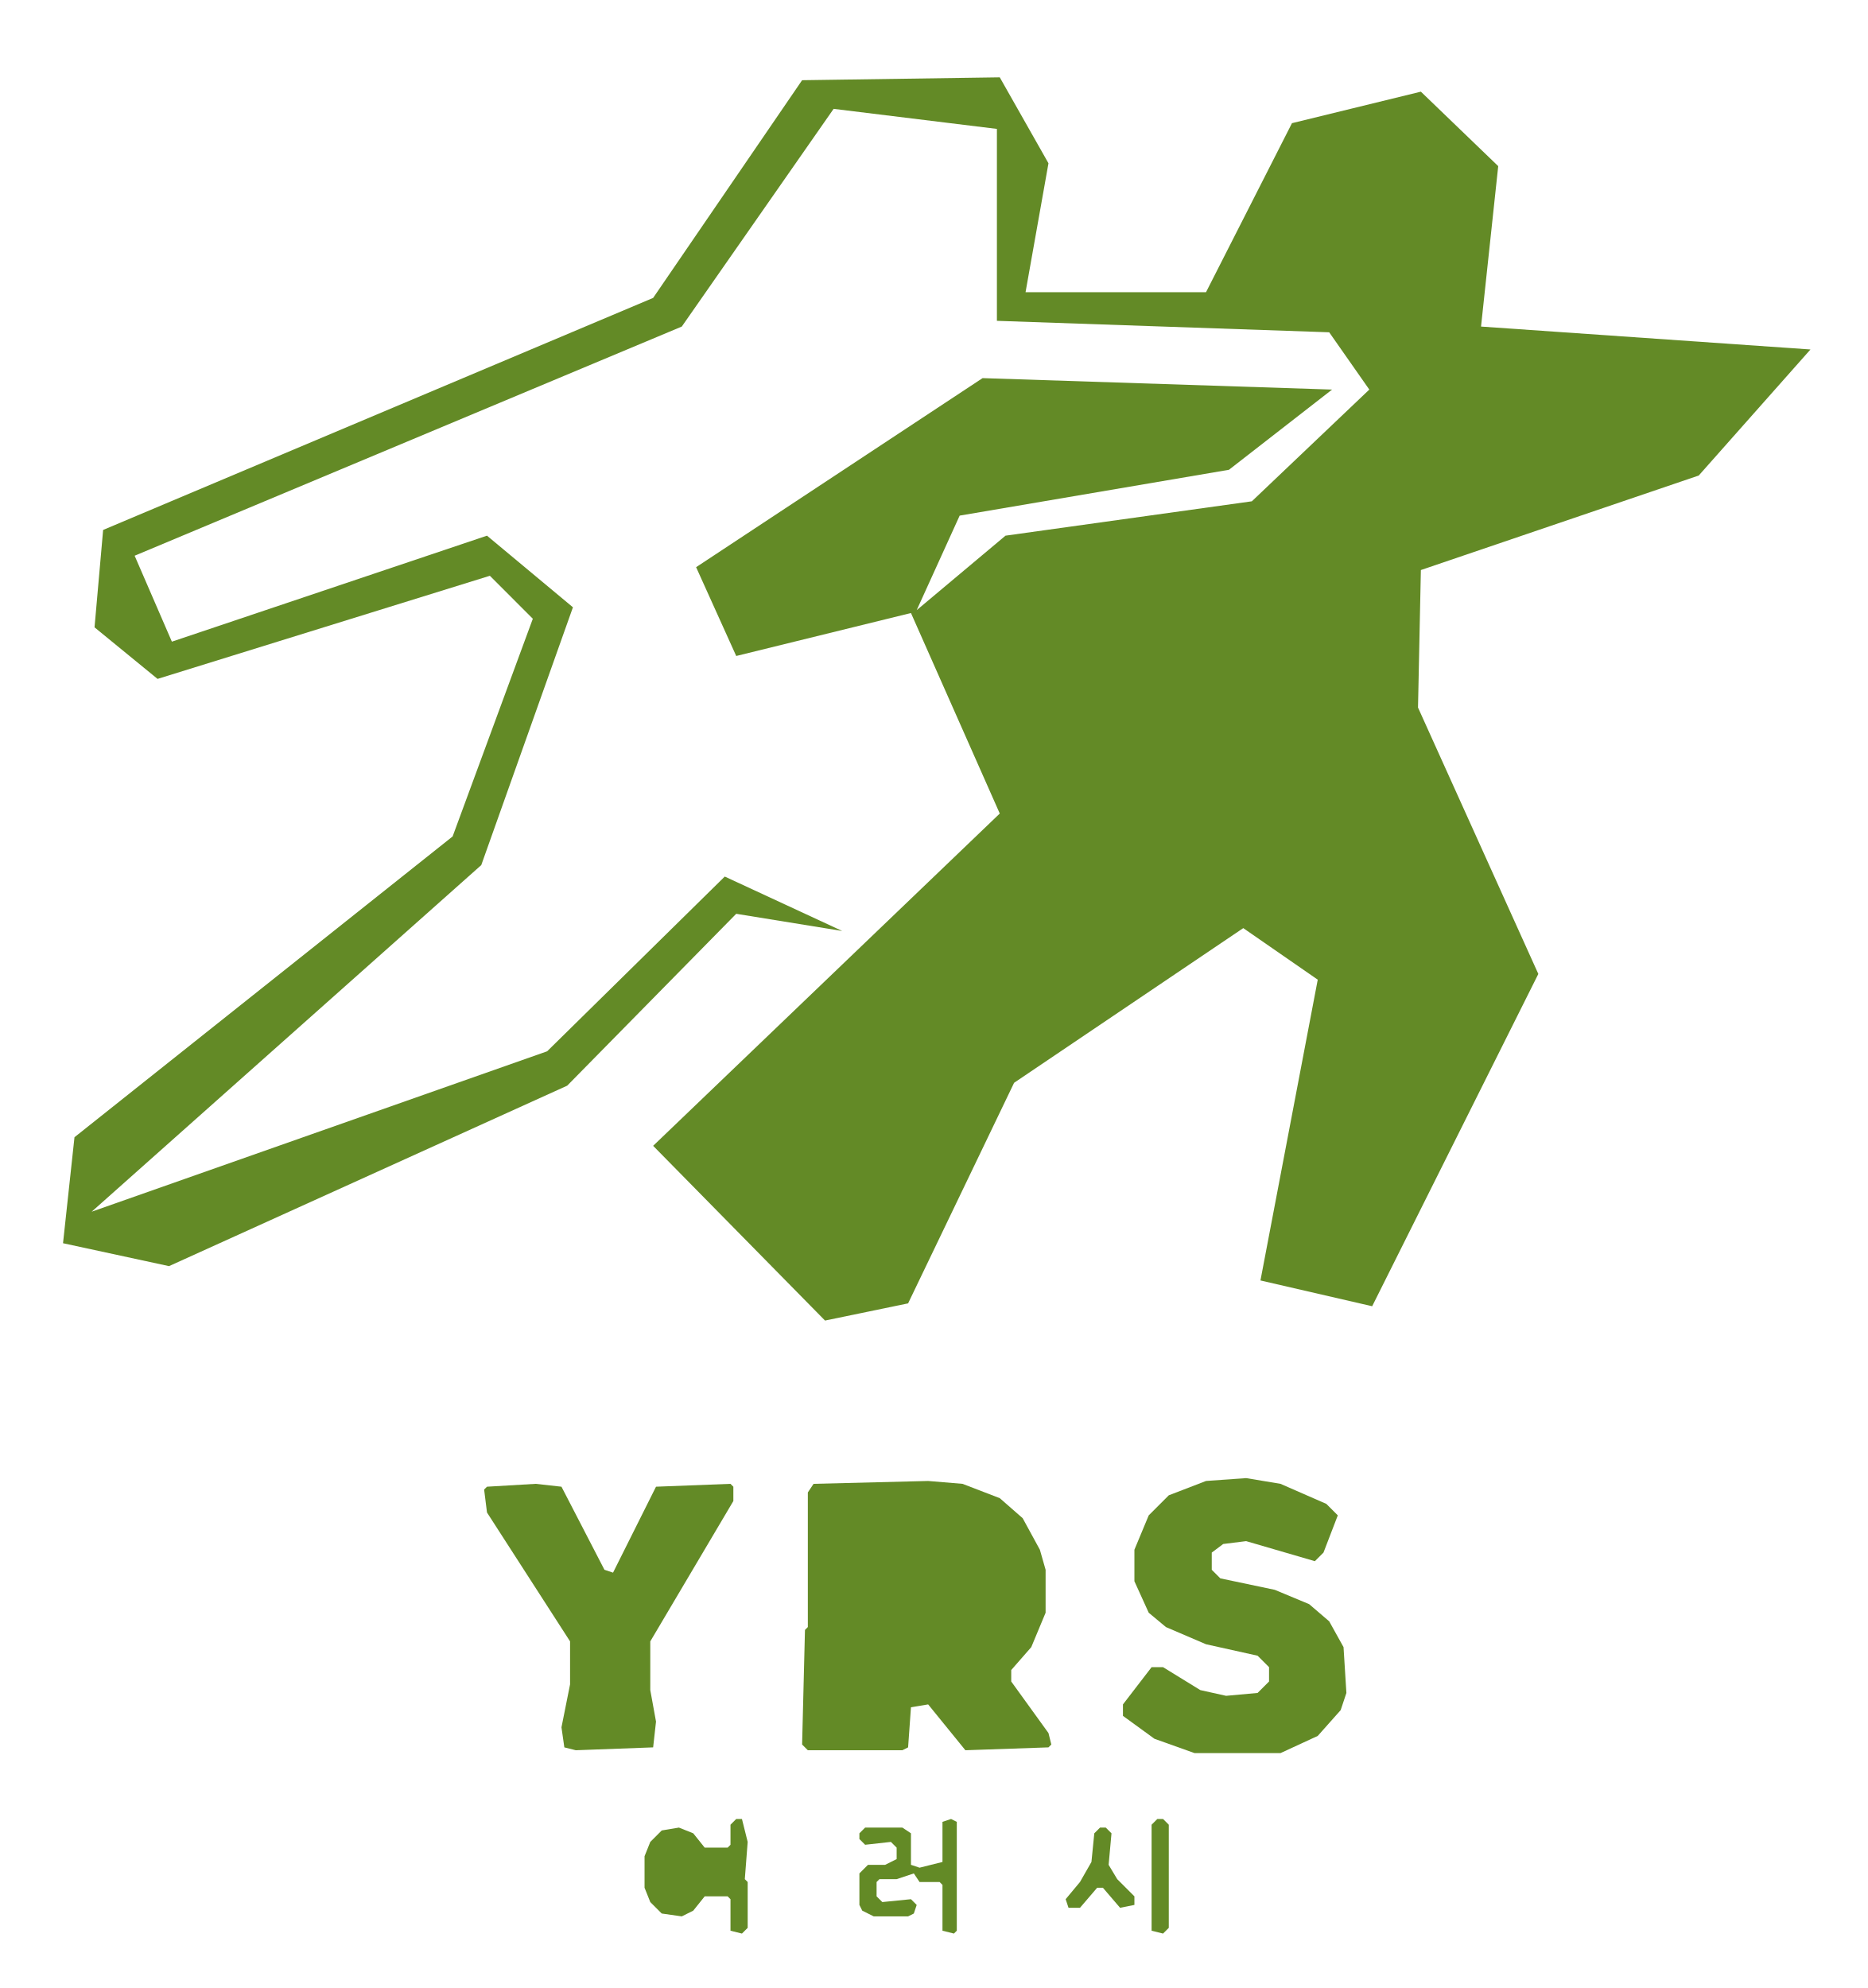
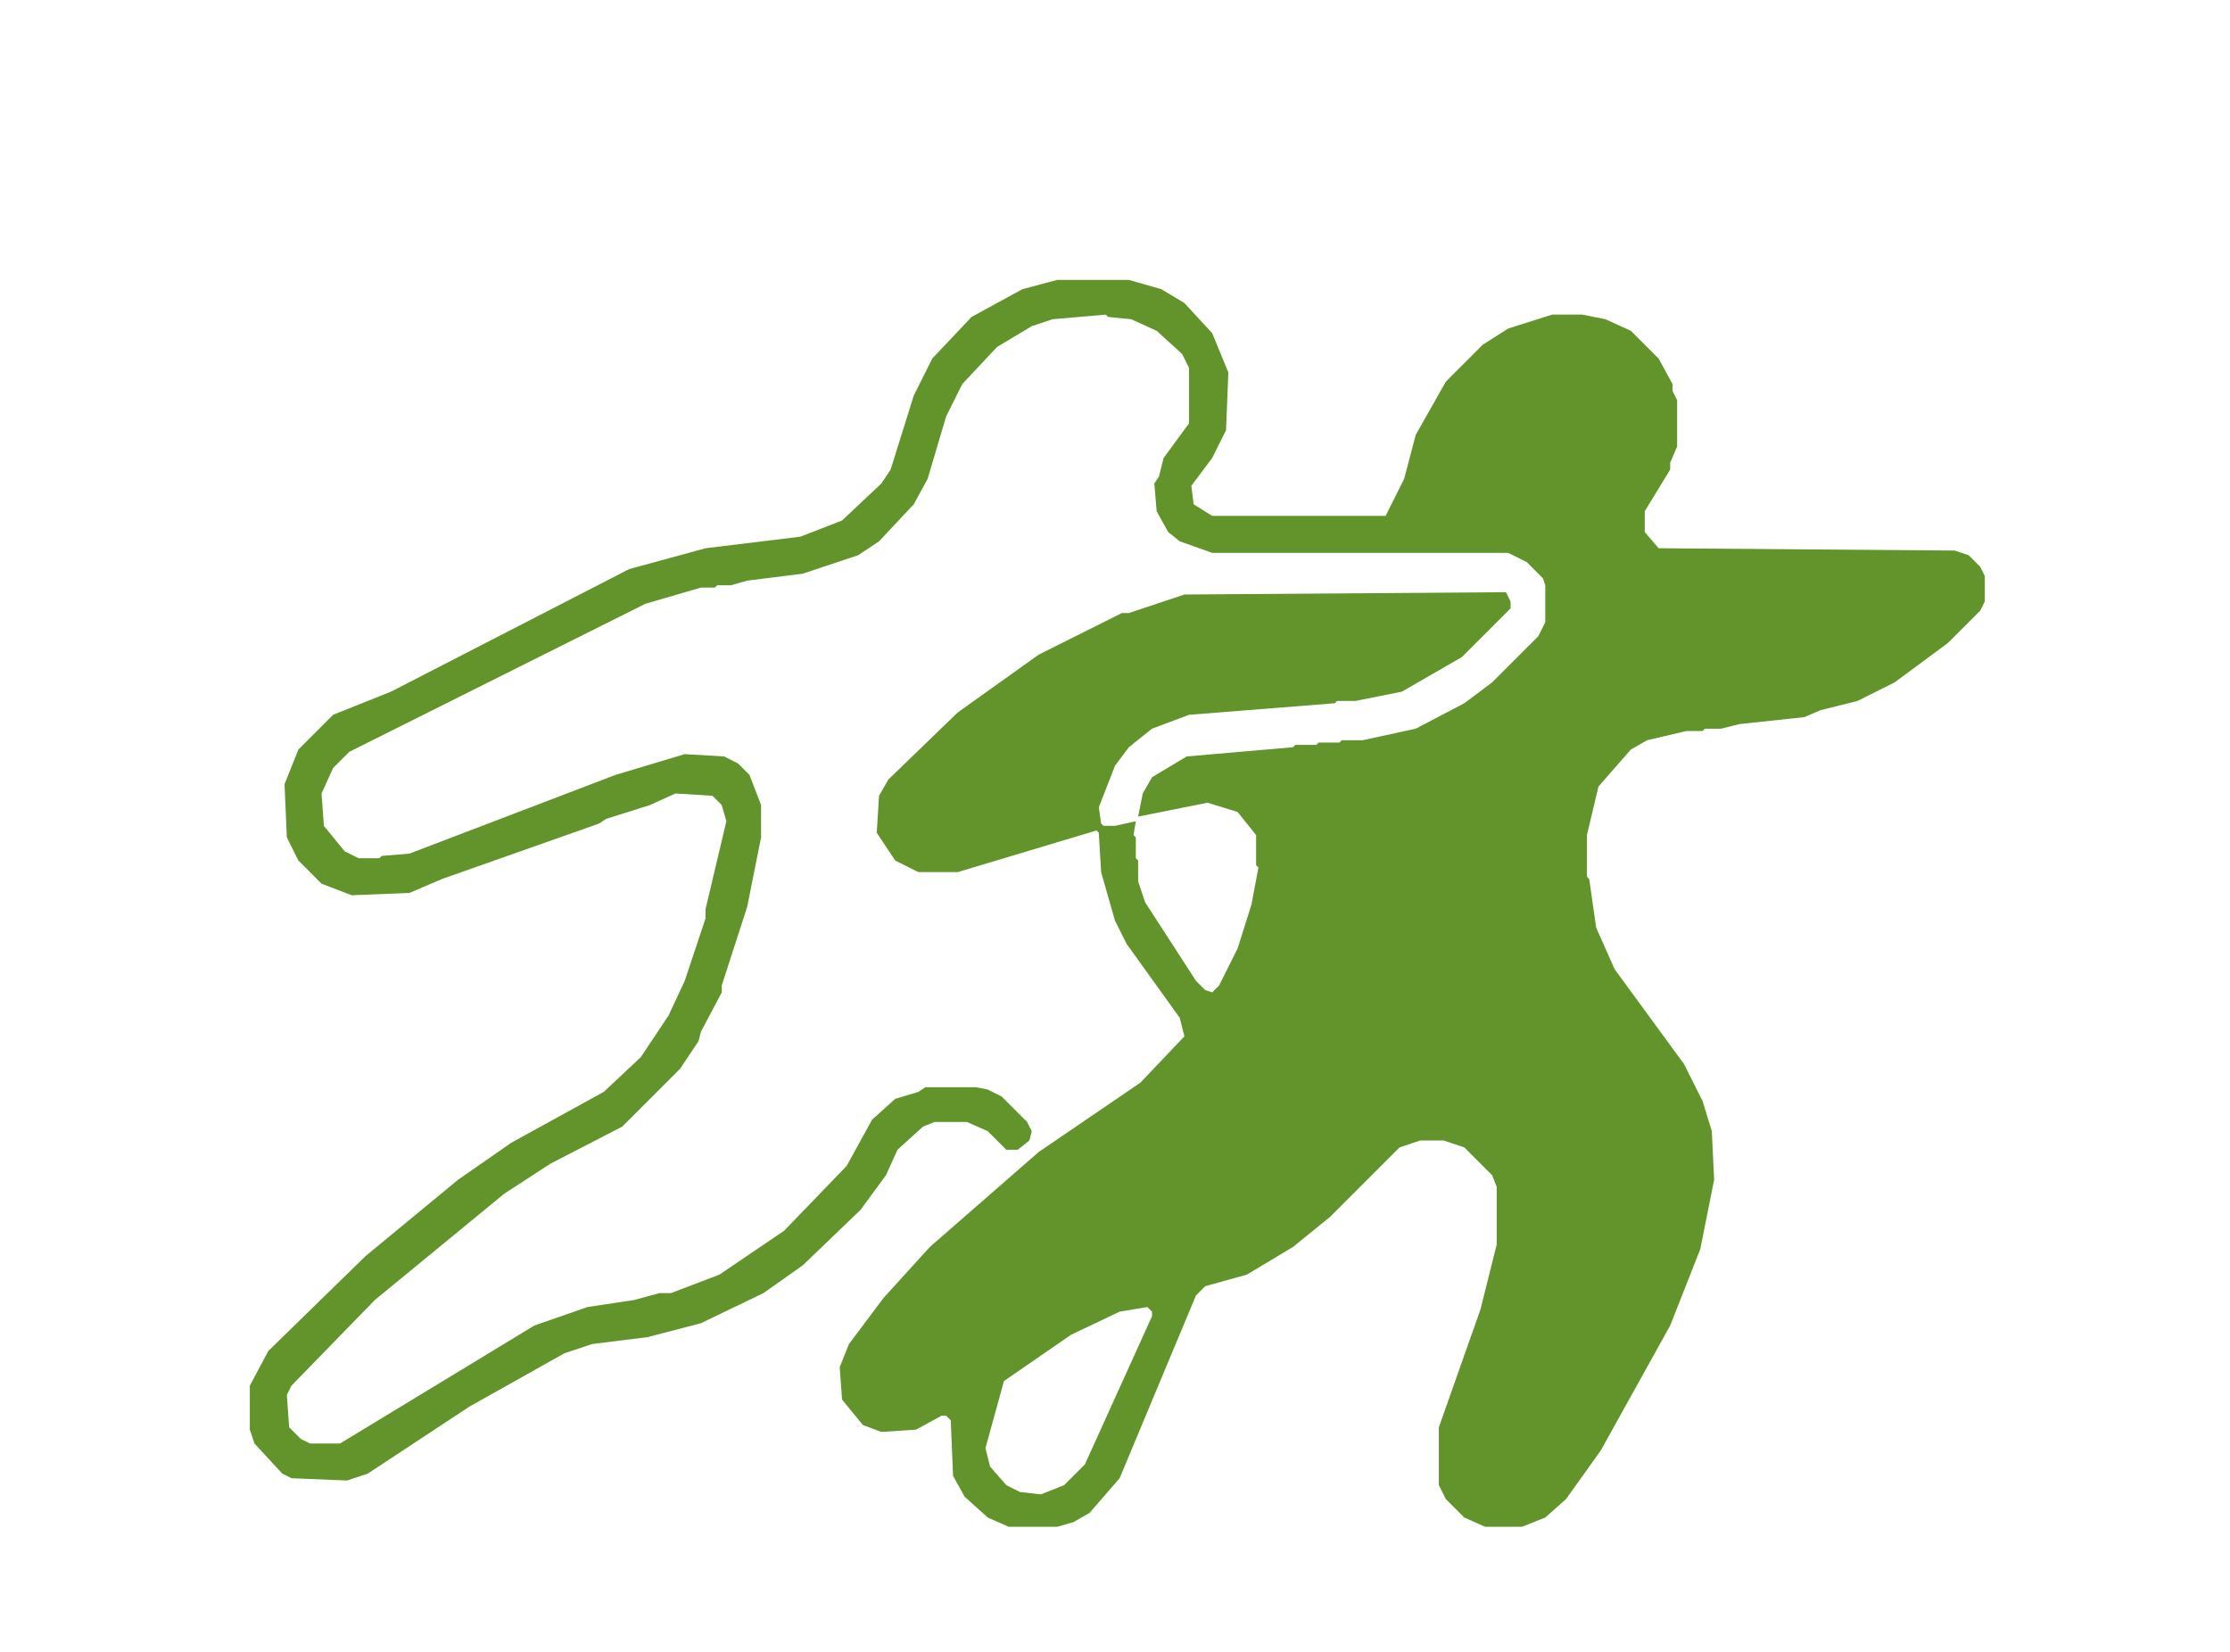
- <svg xmlns="http://www.w3.org/2000/svg" viewBox="0 0 652 694" fill-rule="evenodd">
-   <g fill="#638A26">
-     <path d="M 386 638 L 384 638 L 382 640 L 381 650 L 377 657 L 372 663 L 373 666 L 377 666 L 383 659 L 385 659 L 391 666 L 396 665 L 396 662 L 390 656 L 387 651 L 388 640 Z" />
-     <path d="M 404 635 L 402 637 L 402 674 L 406 675 L 408 673 L 408 637 L 406 635 Z" />
-     <path d="M 334 636 L 332 635 L 329 636 L 329 650 L 321 652 L 318 651 L 318 640 L 315 638 L 302 638 L 300 640 L 300 642 L 302 644 L 311 643 L 313 645 L 313 649 L 309 651 L 303 651 L 300 654 L 300 665 L 301 667 L 305 669 L 317 669 L 319 668 L 320 665 L 318 663 L 308 664 L 306 662 L 306 657 L 307 656 L 313 656 L 319 654 L 321 657 L 328 657 L 329 658 L 329 674 L 333 675 L 334 674 Z" />
-     <path d="M 259 635 L 257 635 L 255 637 L 255 644 L 254 645 L 246 645 L 242 640 L 237 638 L 231 639 L 227 643 L 225 648 L 225 659 L 227 664 L 231 668 L 238 669 L 242 667 L 246 662 L 254 662 L 255 663 L 255 674 L 259 675 L 261 673 L 261 657 L 260 656 L 261 643 Z" />
-     <path d="M 170 519 L 169 520 L 170 528 L 199 573 L 199 588 L 196 603 L 197 610 L 201 611 L 228 610 L 229 601 L 227 590 L 227 573 L 256 524 L 256 519 L 255 518 L 229 519 L 214 549 L 211 548 L 196 519 L 187 518 Z" />
-     <path d="M 284 518 L 282 521 L 282 568 L 281 569 L 280 609 L 282 611 L 315 611 L 317 610 L 318 596 L 324 595 L 337 611 L 366 610 L 367 609 L 366 605 L 353 587 L 353 583 L 360 575 L 365 563 L 365 548 L 363 541 L 357 530 L 349 523 L 336 518 L 324 517 Z" />
-     <path d="M 421 517 L 408 522 L 401 529 L 396 541 L 396 552 L 401 563 L 407 568 L 421 574 L 439 578 L 443 582 L 443 587 L 439 591 L 428 592 L 419 590 L 406 582 L 402 582 L 392 595 L 392 599 L 403 607 L 417 612 L 447 612 L 460 606 L 468 597 L 470 591 L 469 575 L 464 566 L 457 560 L 445 555 L 426 551 L 423 548 L 423 542 L 427 539 L 435 538 L 459 545 L 462 542 L 467 529 L 463 525 L 447 518 L 435 516 Z" />
-     <path d="M 632 122 L 517 114 L 523 58 L 496 32 L 451 43 L 421 102 L 358 102 L 366 57 L 349 27 L 280 28 L 228 104 L 36 185 L 33 219 L 55 237 L 171 201 L 186 216 L 158 292 L 26 397 L 22 434 L 59 442 L 198 379 L 257 319 L 294 325 L 253 306 L 191 367 L 32 423 L 168 302 L 200 212 L 170 187 L 60 224 L 47 194 L 238 114 L 291 38 L 348 45 L 348 112 L 464 116 L 478 136 L 437 175 L 351 187 L 320 213 L 335 180 L 429 164 L 465 136 L 343 132 L 243 198 L 257 229 L 318 214 L 349 284 L 228 400 L 288 461 L 317 455 L 354 378 L 434 324 L 460 342 L 440 447 L 479 456 L 537 340 L 495 247 L 496 199 L 593 166 Z" />
-   </g>
+ <svg xmlns="http://www.w3.org/2000/svg" viewBox="0 0 964 714" fill-rule="evenodd">
+   <path fill="#63932B" d="M 856.00 245.00 L 851.00 240.00 L 845.00 238.00 L 717.00 237.00 L 711.00 230.00 L 711.00 221.00 L 722.00 203.00 L 722.00 200.00 L 725.00 193.00 L 725.00 173.00 L 723.00 169.00 L 723.00 166.00 L 717.00 155.00 L 705.00 143.00 L 694.00 138.00 L 684.00 136.00 L 671.00 136.00 L 652.00 142.00 L 641.00 149.00 L 625.00 165.00 L 612.00 188.00 L 607.00 207.00 L 599.00 223.00 L 524.00 223.00 L 516.00 218.00 L 515.00 210.00 L 524.00 198.00 L 530.00 186.00 L 531.00 161.00 L 524.00 144.00 L 512.00 131.00 L 502.00 125.00 L 488.00 121.00 L 457.00 121.00 L 442.00 125.00 L 420.00 137.00 L 403.00 155.00 L 395.00 171.00 L 385.00 203.00 L 381.00 209.00 L 364.00 225.00 L 346.00 232.00 L 305.00 237.00 L 272.00 246.00 L 169.00 299.00 L 144.00 309.00 L 129.00 324.00 L 123.00 339.00 L 124.00 362.00 L 129.00 372.00 L 139.00 382.00 L 152.00 387.00 L 177.00 386.00 L 191.00 380.00 L 259.00 356.00 L 262.00 354.00 L 281.00 348.00 L 292.00 343.00 L 308.00 344.00 L 312.00 348.00 L 314.00 355.00 L 305.00 393.00 L 305.00 397.00 L 296.00 424.00 L 289.00 439.00 L 277.00 457.00 L 261.00 472.00 L 221.00 494.00 L 198.00 510.00 L 158.00 543.00 L 116.00 584.00 L 108.00 599.00 L 108.00 618.00 L 110.00 624.00 L 122.00 637.00 L 126.00 639.00 L 150.00 640.00 L 159.00 637.00 L 203.00 608.00 L 244.00 585.00 L 256.00 581.00 L 280.00 578.00 L 303.00 572.00 L 330.00 559.00 L 347.00 547.00 L 372.00 523.00 L 383.00 508.00 L 388.00 497.00 L 399.00 487.00 L 404.00 485.00 L 418.00 485.00 L 427.00 489.00 L 435.00 497.00 L 440.00 497.00 L 445.00 493.00 L 446.00 489.00 L 444.00 485.00 L 433.00 474.00 L 427.00 471.00 L 422.00 470.00 L 400.00 470.00 L 397.00 472.00 L 387.00 475.00 L 377.00 484.00 L 366.00 504.00 L 339.00 532.00 L 311.00 551.00 L 290.00 559.00 L 285.00 559.00 L 274.00 562.00 L 254.00 565.00 L 231.00 573.00 L 147.00 624.00 L 134.00 624.00 L 130.00 622.00 L 125.00 617.00 L 124.00 603.00 L 126.00 599.00 L 162.00 562.00 L 218.00 516.00 L 238.00 503.00 L 269.00 487.00 L 294.00 462.00 L 302.00 450.00 L 303.00 446.00 L 312.00 429.00 L 312.00 426.00 L 323.00 392.00 L 329.00 362.00 L 329.00 348.00 L 324.00 335.00 L 319.00 330.00 L 313.00 327.00 L 296.00 326.00 L 266.00 335.00 L 177.00 369.00 L 165.00 370.00 L 164.00 371.00 L 155.00 371.00 L 149.00 368.00 L 140.00 357.00 L 139.00 343.00 L 144.00 332.00 L 151.00 325.00 L 279.00 261.00 L 303.00 254.00 L 309.00 254.00 L 310.00 253.00 L 316.00 253.00 L 323.00 251.00 L 347.00 248.00 L 371.00 240.00 L 380.00 234.00 L 395.00 218.00 L 401.00 207.00 L 409.00 180.00 L 416.00 166.00 L 431.00 150.00 L 446.00 141.00 L 455.00 138.00 L 478.00 136.00 L 479.00 137.00 L 489.00 138.00 L 500.00 143.00 L 511.00 153.00 L 514.00 159.00 L 514.00 183.00 L 503.00 198.00 L 501.00 206.00 L 499.00 209.00 L 500.00 221.00 L 505.00 230.00 L 510.00 234.00 L 524.00 239.00 L 652.00 239.00 L 660.00 243.00 L 667.00 250.00 L 668.00 253.00 L 668.00 269.00 L 665.00 275.00 L 645.00 295.00 L 633.00 304.00 L 612.00 315.00 L 589.00 320.00 L 580.00 320.00 L 579.00 321.00 L 570.00 321.00 L 569.00 322.00 L 560.00 322.00 L 559.00 323.00 L 513.00 327.00 L 498.00 336.00 L 494.00 343.00 L 492.00 353.00 L 522.00 347.00 L 535.00 351.00 L 543.00 361.00 L 543.00 374.00 L 544.00 375.00 L 541.00 391.00 L 535.00 410.00 L 527.00 426.00 L 524.00 429.00 L 521.00 428.00 L 517.00 424.00 L 495.00 390.00 L 492.00 381.00 L 492.00 372.00 L 491.00 371.00 L 491.00 362.00 L 490.00 361.00 L 491.00 355.00 L 482.00 357.00 L 477.00 357.00 L 476.00 356.00 L 475.00 349.00 L 482.00 331.00 L 488.00 323.00 L 498.00 315.00 L 514.00 309.00 L 577.00 304.00 L 578.00 303.00 L 586.00 303.00 L 606.00 299.00 L 632.00 284.00 L 653.00 263.00 L 653.00 260.00 L 651.00 256.00 L 512.00 257.00 L 488.00 265.00 L 485.00 265.00 L 449.00 283.00 L 414.00 308.00 L 384.00 337.00 L 380.00 344.00 L 379.00 360.00 L 387.00 372.00 L 397.00 377.00 L 414.00 377.00 L 474.00 359.00 L 475.00 360.00 L 476.00 377.00 L 482.00 398.00 L 487.00 408.00 L 510.00 440.00 L 512.00 448.00 L 493.00 468.00 L 449.00 498.00 L 402.00 539.00 L 382.00 561.00 L 367.00 581.00 L 363.00 591.00 L 364.00 605.00 L 373.00 616.00 L 381.00 619.00 L 396.00 618.00 L 407.00 612.00 L 409.00 612.00 L 411.00 614.00 L 412.00 638.00 L 417.00 647.00 L 427.00 656.00 L 436.00 660.00 L 457.00 660.00 L 464.00 658.00 L 471.00 654.00 L 484.00 639.00 L 517.00 560.00 L 521.00 556.00 L 539.00 551.00 L 559.00 539.00 L 575.00 526.00 L 605.00 496.00 L 614.00 493.00 L 624.00 493.00 L 633.00 496.00 L 645.00 508.00 L 647.00 513.00 L 647.00 538.00 L 640.00 566.00 L 622.00 617.00 L 622.00 642.00 L 625.00 648.00 L 633.00 656.00 L 642.00 660.00 L 658.00 660.00 L 668.00 656.00 L 677.00 648.00 L 692.00 627.00 L 722.00 573.00 L 735.00 540.00 L 741.00 510.00 L 740.00 489.00 L 736.00 476.00 L 728.00 460.00 L 698.00 419.00 L 690.00 401.00 L 687.00 380.00 L 686.00 379.00 L 686.00 361.00 L 691.00 340.00 L 705.00 324.00 L 712.00 320.00 L 729.00 316.00 L 736.00 316.00 L 737.00 315.00 L 744.00 315.00 L 752.00 313.00 L 780.00 310.00 L 787.00 307.00 L 803.00 303.00 L 819.00 295.00 L 842.00 278.00 L 856.00 264.00 L 858.00 260.00 L 858.00 249.00 Z M 496.00 565.00 L 498.00 567.00 L 498.00 569.00 L 469.00 633.00 L 460.00 642.00 L 450.00 646.00 L 441.00 645.00 L 435.00 642.00 L 428.00 634.00 L 426.00 626.00 L 434.00 597.00 L 463.00 577.00 L 484.00 567.00 Z" />
</svg>
